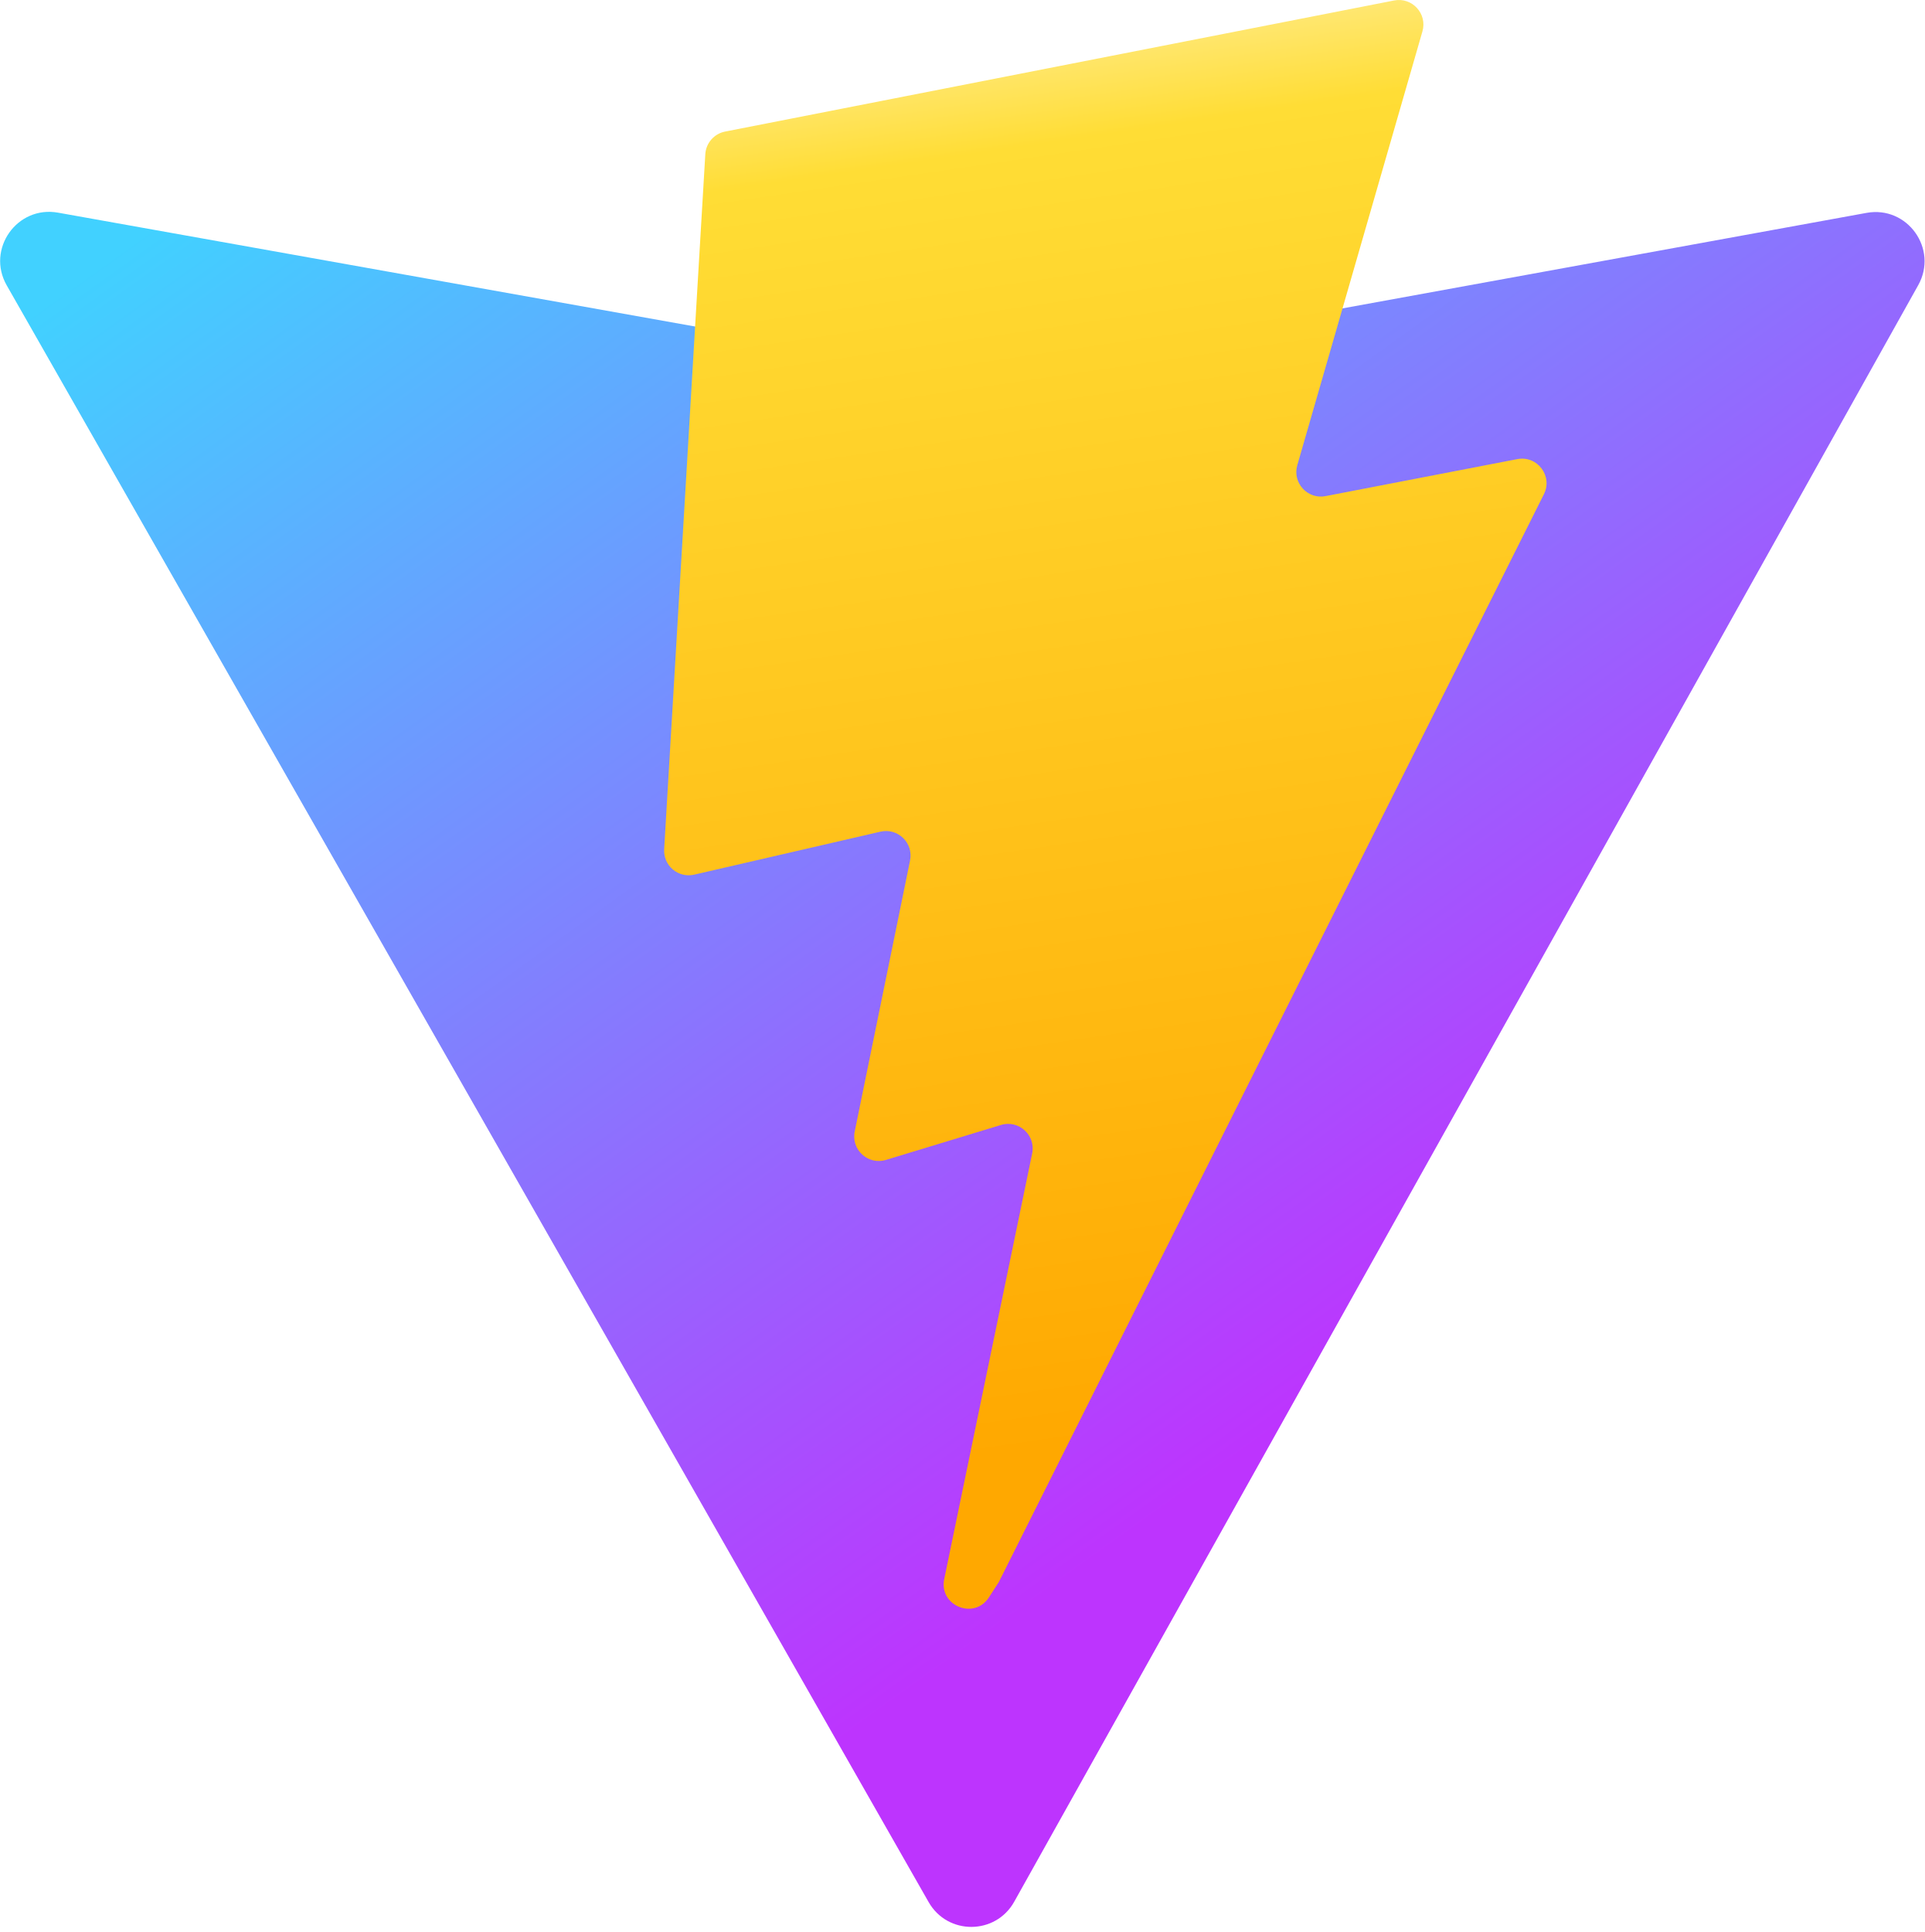
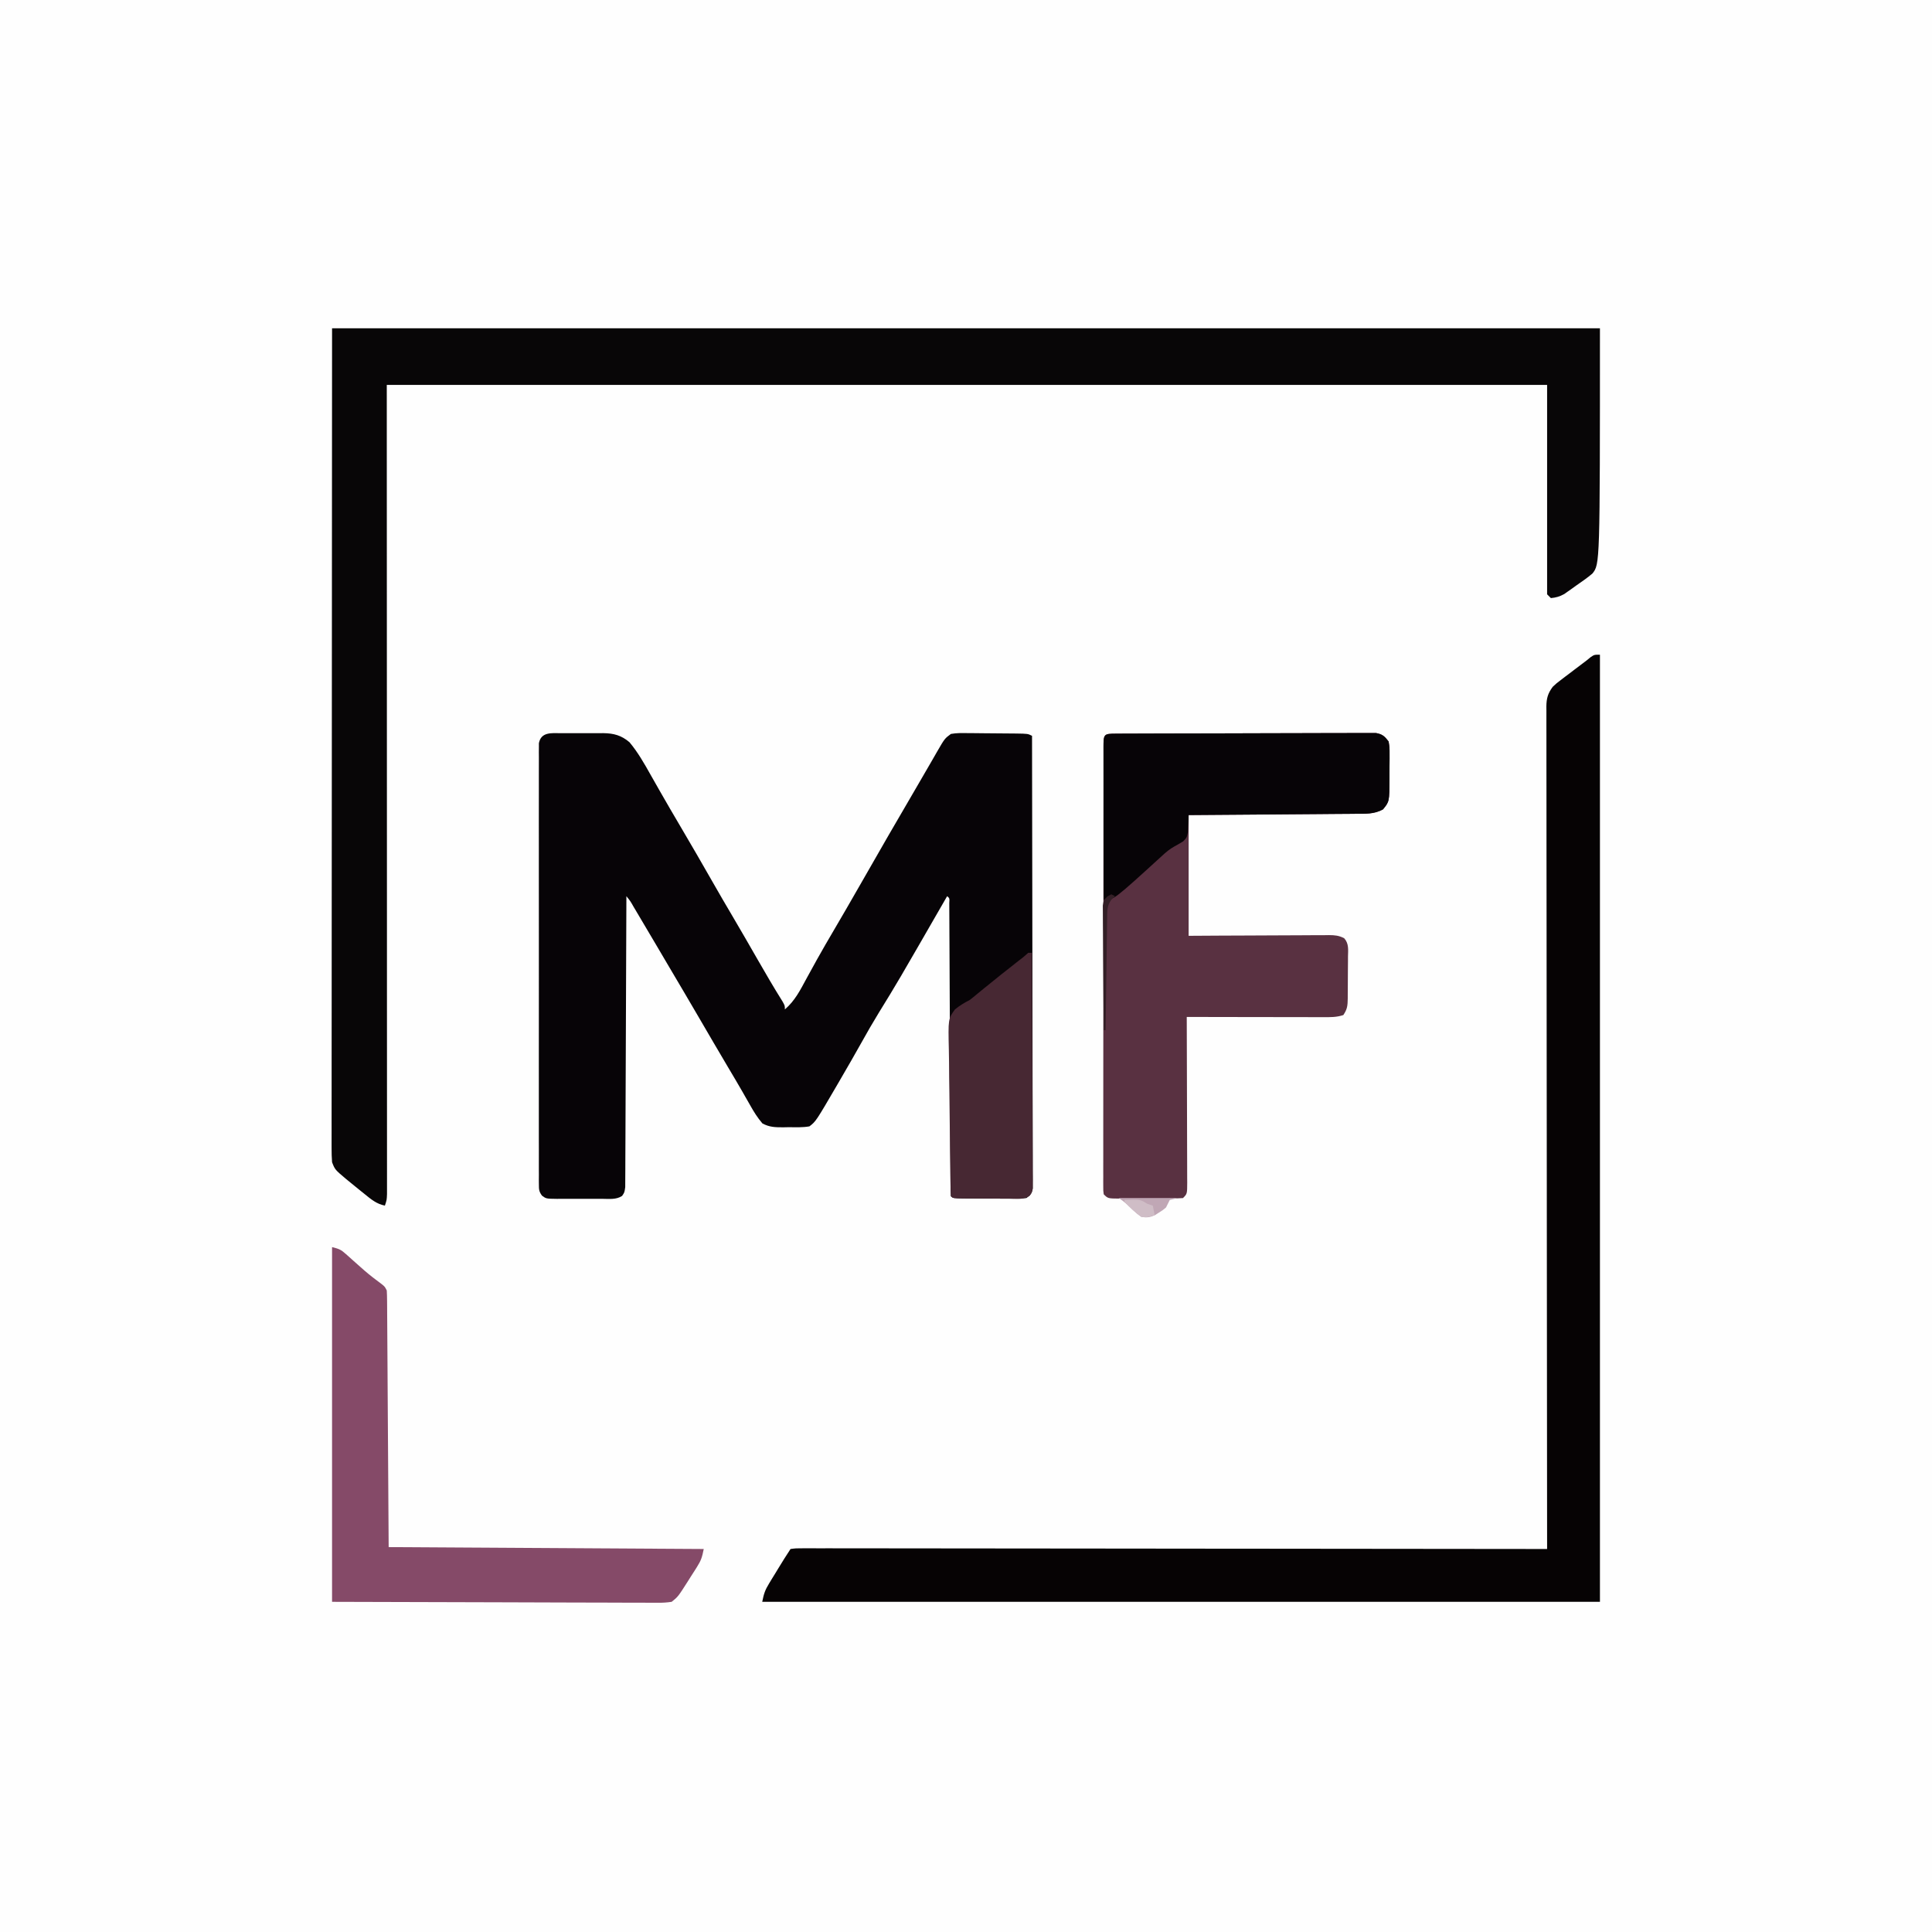
- <svg xmlns="http://www.w3.org/2000/svg" aria-hidden="true" role="img" class="iconify iconify--logos" width="31.88" height="32" preserveAspectRatio="xMidYMid meet" viewBox="0 0 256 257">
-   <defs>
-     <linearGradient id="IconifyId1813088fe1fbc01fb466" x1="-.828%" x2="57.636%" y1="7.652%" y2="78.411%">
-       <stop offset="0%" stop-color="#41D1FF" />
-       <stop offset="100%" stop-color="#BD34FE" />
-     </linearGradient>
-     <linearGradient id="IconifyId1813088fe1fbc01fb467" x1="43.376%" x2="50.316%" y1="2.242%" y2="89.03%">
-       <stop offset="0%" stop-color="#FFEA83" />
-       <stop offset="8.333%" stop-color="#FFDD35" />
-       <stop offset="100%" stop-color="#FFA800" />
-     </linearGradient>
-   </defs>
-   <path fill="url(#IconifyId1813088fe1fbc01fb466)" d="M255.153 37.938L134.897 252.976c-2.483 4.44-8.862 4.466-11.382.048L.875 37.958c-2.746-4.814 1.371-10.646 6.827-9.67l120.385 21.517a6.537 6.537 0 0 0 2.322-.004l117.867-21.483c5.438-.991 9.574 4.796 6.877 9.62Z" />
-   <path fill="url(#IconifyId1813088fe1fbc01fb467)" d="M185.432.063L96.44 17.501a3.268 3.268 0 0 0-2.634 3.014l-5.474 92.456a3.268 3.268 0 0 0 3.997 3.378l24.777-5.718c2.318-.535 4.413 1.507 3.936 3.838l-7.361 36.047c-.495 2.426 1.782 4.5 4.151 3.78l15.304-4.649c2.372-.72 4.652 1.36 4.15 3.788l-11.698 56.621c-.732 3.542 3.979 5.473 5.943 2.437l1.313-2.028l72.516-144.72c1.215-2.423-.88-5.186-3.54-4.672l-25.505 4.922c-2.396.462-4.435-1.77-3.759-4.114l16.646-57.705c.677-2.35-1.37-4.583-3.769-4.113Z" />
+ <svg xmlns="http://www.w3.org/2000/svg" version="1.1" width="1024" height="1024">
+   <path d="M0 0 C337.92 0 675.84 0 1024 0 C1024 337.92 1024 675.84 1024 1024 C686.08 1024 348.16 1024 0 1024 C0 686.08 0 348.16 0 0 Z " fill="#FEFEFE" transform="translate(0,0)" />
+   <path d="M0 0 C0.803 -0.003 1.606 -0.006 2.433 -0.009 C4.131 -0.011 5.83 -0.005 7.529 0.007 C10.117 0.023 12.703 0.008 15.291 -0.012 C16.944 -0.01 18.597 -0.006 20.25 0 C21.019 -0.006 21.788 -0.012 22.58 -0.018 C28.096 0.053 32.161 1.126 36.483 4.814 C40.926 10.135 44.254 15.99 47.637 22.023 C48.62 23.754 49.604 25.485 50.59 27.215 C51.277 28.421 51.963 29.628 52.649 30.835 C56.18 37.048 59.799 43.208 63.426 49.366 C69.262 59.279 75.039 69.224 80.726 79.223 C84.038 85.041 87.409 90.82 90.817 96.581 C95.432 104.397 99.951 112.269 104.472 120.139 C108.71 127.506 112.971 134.86 117.495 142.056 C118.824 144.398 118.824 144.398 118.824 146.398 C124.137 141.858 126.971 136.174 130.262 130.086 C131.506 127.823 132.752 125.561 134 123.301 C134.634 122.151 135.267 121.001 135.92 119.816 C138.855 114.549 141.896 109.347 144.949 104.148 C149.26 96.796 153.543 89.429 157.762 82.023 C168.261 63.6 178.874 45.242 189.586 26.941 C191.665 23.389 193.73 19.83 195.781 16.262 C196.235 15.477 196.689 14.692 197.157 13.883 C197.986 12.449 198.811 11.012 199.63 9.572 C203.539 2.842 203.539 2.842 206.824 0.398 C209.923 -0.167 212.972 -0.091 216.113 -0.027 C217.013 -0.024 217.913 -0.021 218.839 -0.017 C220.737 -0.007 222.635 0.013 224.533 0.042 C227.445 0.086 230.357 0.103 233.27 0.115 C235.113 0.129 236.957 0.144 238.801 0.16 C239.675 0.168 240.549 0.175 241.449 0.183 C247.587 0.28 247.587 0.28 249.824 1.398 C249.893 32.177 249.946 62.955 249.977 93.733 C249.981 97.365 249.985 100.996 249.989 104.627 C249.99 105.35 249.991 106.073 249.991 106.818 C250.004 118.533 250.028 130.249 250.056 141.964 C250.084 153.979 250.1 165.995 250.106 178.01 C250.11 184.761 250.119 191.513 250.141 198.264 C250.162 204.613 250.168 210.961 250.164 217.31 C250.164 219.645 250.17 221.981 250.182 224.316 C250.197 227.494 250.193 230.672 250.185 233.85 C250.194 234.783 250.202 235.716 250.211 236.677 C250.205 237.526 250.2 238.375 250.193 239.25 C250.195 240.351 250.195 240.351 250.197 241.474 C249.706 244.007 248.89 244.882 246.824 246.398 C243.823 246.672 241.034 246.771 238.035 246.727 C237.176 246.725 236.317 246.723 235.432 246.721 C233.618 246.714 231.804 246.7 229.99 246.68 C227.203 246.648 224.416 246.639 221.629 246.633 C219.868 246.624 218.108 246.613 216.348 246.602 C215.509 246.597 214.671 246.593 213.807 246.589 C207.941 246.516 207.941 246.516 206.824 245.398 C206.717 243.363 206.682 241.324 206.673 239.287 C206.666 238.319 206.666 238.319 206.66 237.331 C206.647 235.153 206.641 232.975 206.635 230.797 C206.627 229.242 206.618 227.687 206.61 226.131 C206.592 222.775 206.577 219.419 206.564 216.062 C206.544 210.761 206.516 205.459 206.487 200.158 C206.422 187.946 206.367 175.735 206.311 163.524 C206.26 152.336 206.208 141.147 206.147 129.959 C206.118 124.683 206.095 119.407 206.075 114.131 C206.061 110.856 206.044 107.58 206.025 104.305 C206.018 102.78 206.012 101.255 206.007 99.729 C206.001 97.656 205.989 95.583 205.976 93.51 C205.971 92.347 205.965 91.184 205.96 89.986 C206.117 87.468 206.117 87.468 204.824 86.398 C204.253 87.391 204.253 87.391 203.669 88.404 C178.305 132.449 178.305 132.449 168.649 148.109 C165.453 153.313 162.42 158.591 159.452 163.928 C155.94 170.231 152.329 176.475 148.699 182.711 C148.125 183.701 147.551 184.691 146.96 185.711 C135.243 205.805 135.243 205.805 131.824 208.398 C128.23 209.035 124.593 208.862 120.949 208.836 C119.955 208.856 118.961 208.876 117.938 208.896 C113.696 208.894 110.685 208.861 106.91 206.832 C104.27 203.752 102.291 200.562 100.324 197.023 C99.445 195.485 98.564 193.948 97.684 192.41 C97.22 191.595 96.757 190.779 96.279 189.939 C93.761 185.542 91.162 181.193 88.574 176.836 C83.367 168.038 78.209 159.211 73.064 150.376 C68.03 141.738 62.949 133.127 57.855 124.523 C55.502 120.548 53.158 116.566 50.819 112.582 C47.156 106.341 43.475 100.11 39.762 93.898 C39.379 93.257 38.997 92.615 38.603 91.953 C36.937 89.01 36.937 89.01 34.824 86.398 C34.822 87.205 34.819 88.011 34.817 88.842 C34.758 108.446 34.682 128.05 34.589 147.654 C34.544 157.134 34.504 166.614 34.478 176.094 C34.455 184.356 34.421 192.617 34.376 200.878 C34.352 205.254 34.333 209.63 34.327 214.005 C34.321 218.122 34.301 222.238 34.27 226.354 C34.261 227.867 34.257 229.38 34.259 230.893 C34.261 232.955 34.244 235.016 34.223 237.077 C34.216 238.81 34.216 238.81 34.209 240.577 C33.824 243.398 33.824 243.398 32.541 245.269 C29.438 247.31 25.703 246.823 22.105 246.797 C20.824 246.801 20.824 246.801 19.517 246.806 C17.711 246.808 15.906 246.802 14.1 246.79 C11.334 246.773 8.57 246.789 5.805 246.809 C4.051 246.807 2.297 246.803 0.543 246.797 C-0.285 246.803 -1.113 246.809 -1.967 246.815 C-7.706 246.745 -7.706 246.745 -9.894 245.131 C-11.466 243.007 -11.552 241.913 -11.553 239.29 C-11.561 238.449 -11.569 237.609 -11.577 236.744 C-11.57 235.821 -11.564 234.898 -11.557 233.947 C-11.561 232.966 -11.566 231.986 -11.571 230.975 C-11.583 227.675 -11.573 224.375 -11.564 221.074 C-11.568 218.714 -11.573 216.354 -11.58 213.994 C-11.594 207.573 -11.588 201.151 -11.579 194.73 C-11.573 190.722 -11.574 186.715 -11.577 182.707 C-11.578 182.042 -11.578 181.377 -11.579 180.692 C-11.58 179.342 -11.581 177.991 -11.582 176.641 C-11.59 163.971 -11.58 151.301 -11.564 138.63 C-11.551 127.753 -11.553 116.876 -11.567 105.999 C-11.583 93.375 -11.589 80.751 -11.58 68.127 C-11.579 66.781 -11.578 65.435 -11.577 64.09 C-11.577 63.428 -11.576 62.766 -11.576 62.084 C-11.573 57.413 -11.578 52.742 -11.585 48.071 C-11.593 41.787 -11.587 35.503 -11.57 29.219 C-11.566 26.908 -11.567 24.597 -11.574 22.286 C-11.582 19.14 -11.572 15.996 -11.557 12.85 C-11.563 11.927 -11.57 11.004 -11.577 10.053 C-11.569 9.213 -11.561 8.373 -11.553 7.507 C-11.553 6.781 -11.552 6.055 -11.552 5.306 C-10.369 -0.694 -5.001 -0.039 0 0 Z " fill="#070407" transform="translate(297.1758,388.6016)" />
+   <path d="M0 0 C221.76 0 443.52 0 672 0 C672 125 672 125 668 130 C665.329 132.282 662.443 134.243 659.562 136.25 C658.436 137.062 658.436 137.062 657.287 137.891 C656.554 138.406 655.821 138.922 655.066 139.453 C654.406 139.919 653.745 140.384 653.065 140.864 C650.67 142.181 648.72 142.752 646 143 C645.34 142.34 644.68 141.68 644 141 C644 104.37 644 67.74 644 30 C441.05 30 238.1 30 29 30 C29.04 172.037 29.04 172.037 29.09 314.073 C29.095 341.482 29.095 341.482 29.095 354.294 C29.096 363.284 29.1 372.273 29.106 381.263 C29.112 391.62 29.115 401.977 29.113 412.333 C29.113 417.636 29.114 422.939 29.119 428.242 C29.124 433.03 29.124 437.818 29.121 442.606 C29.12 444.344 29.122 446.081 29.125 447.819 C29.129 450.174 29.127 452.529 29.123 454.884 C29.123 456.195 29.124 457.507 29.124 458.857 C29 462 29 462 28 465 C23.569 464.117 20.69 461.665 17.25 458.875 C16.319 458.129 16.319 458.129 15.37 457.369 C13.572 455.922 11.785 454.463 10 453 C9.134 452.292 8.268 451.585 7.375 450.855 C1.535 445.928 1.535 445.928 0 442 C-0.187 439.497 -0.265 437.107 -0.246 434.605 C-0.248 433.854 -0.251 433.103 -0.253 432.329 C-0.258 429.799 -0.249 427.269 -0.241 424.739 C-0.241 422.917 -0.243 421.095 -0.246 419.272 C-0.25 414.244 -0.242 409.216 -0.232 404.187 C-0.223 398.689 -0.226 393.192 -0.228 387.694 C-0.229 377.013 -0.22 366.333 -0.207 355.653 C-0.192 343.303 -0.191 330.954 -0.189 318.604 C-0.179 285.986 -0.151 253.368 -0.125 220.75 C-0.084 147.903 -0.043 75.055 0 0 Z " fill="#080607" transform="translate(176,174)" />
+   <path d="M0 0 C0 165.66 0 331.32 0 502 C-146.52 502 -293.04 502 -444 502 C-443.141 497.704 -442.522 495.798 -440.348 492.242 C-439.818 491.369 -439.289 490.497 -438.744 489.598 C-438.189 488.699 -437.634 487.801 -437.062 486.875 C-436.511 485.969 -435.96 485.063 -435.393 484.129 C-433.311 480.715 -431.218 477.327 -429 474 C-426.18 473.627 -426.18 473.627 -422.491 473.631 C-421.812 473.627 -421.133 473.624 -420.433 473.62 C-418.134 473.612 -415.835 473.626 -413.536 473.639 C-411.88 473.638 -410.224 473.635 -408.569 473.631 C-404.001 473.625 -399.434 473.637 -394.866 473.652 C-389.947 473.665 -385.028 473.66 -380.109 473.658 C-371.581 473.657 -363.053 473.666 -354.525 473.683 C-342.195 473.707 -329.864 473.715 -317.534 473.719 C-297.53 473.725 -277.527 473.745 -257.523 473.774 C-238.088 473.801 -218.652 473.822 -199.216 473.835 C-198.019 473.836 -196.821 473.837 -195.588 473.838 C-189.582 473.842 -183.576 473.845 -177.57 473.849 C-127.713 473.88 -77.857 473.933 -28 474 C-28.002 472.568 -28.002 472.568 -28.003 471.108 C-28.071 414.575 -28.122 358.042 -28.153 301.509 C-28.157 294.726 -28.161 287.943 -28.165 281.159 C-28.165 280.484 -28.166 279.809 -28.166 279.114 C-28.179 257.226 -28.201 235.338 -28.229 213.45 C-28.258 190.325 -28.276 167.199 -28.282 144.073 C-28.286 130.216 -28.299 116.358 -28.324 102.5 C-28.34 93.007 -28.344 83.513 -28.341 74.019 C-28.339 68.536 -28.342 63.053 -28.358 57.57 C-28.372 52.554 -28.373 47.539 -28.363 42.523 C-28.361 40.705 -28.365 38.886 -28.375 37.068 C-28.387 34.603 -28.38 32.139 -28.369 29.674 C-28.377 28.962 -28.385 28.25 -28.393 27.517 C-28.349 23.166 -27.611 20.487 -25 17 C-23.071 15.195 -23.071 15.195 -20.91 13.555 C-20.126 12.953 -19.341 12.351 -18.533 11.73 C-17.718 11.118 -16.903 10.506 -16.062 9.875 C-14.845 8.945 -14.845 8.945 -13.604 7.996 C-11.409 6.322 -9.207 4.658 -7 3 C-6.315 2.439 -5.63 1.879 -4.924 1.301 C-3 0 -3 0 0 0 Z " fill="#060304" transform="translate(848,347)" />
+   <path d="M0 0 C1.224 -0.007 2.448 -0.014 3.709 -0.022 C5.078 -0.025 6.447 -0.027 7.816 -0.03 C9.248 -0.036 10.68 -0.043 12.113 -0.05 C16.013 -0.067 19.914 -0.078 23.815 -0.086 C26.251 -0.091 28.686 -0.097 31.122 -0.103 C38.737 -0.123 46.352 -0.137 53.967 -0.145 C62.766 -0.155 71.565 -0.181 80.365 -0.222 C87.16 -0.252 93.954 -0.267 100.749 -0.27 C104.811 -0.272 108.872 -0.281 112.933 -0.306 C116.754 -0.33 120.574 -0.334 124.395 -0.324 C125.798 -0.323 127.201 -0.329 128.604 -0.343 C130.518 -0.361 132.433 -0.351 134.347 -0.341 C135.419 -0.343 136.49 -0.345 137.594 -0.348 C141.068 0.273 142.247 1.371 144.364 4.147 C144.866 7.368 144.866 7.368 144.86 11.143 C144.861 11.814 144.863 12.484 144.864 13.175 C144.863 14.59 144.851 16.004 144.83 17.419 C144.802 19.575 144.81 21.728 144.823 23.883 C144.768 35.992 144.768 35.992 141.364 40.147 C136.71 42.727 131.975 42.454 126.8 42.466 C125.844 42.476 124.887 42.486 123.901 42.496 C120.747 42.527 117.593 42.544 114.438 42.561 C112.248 42.58 110.058 42.6 107.868 42.62 C102.109 42.671 96.35 42.711 90.592 42.748 C83.679 42.795 76.766 42.857 69.854 42.916 C59.357 43.004 48.861 43.074 38.364 43.147 C38.364 64.267 38.364 85.387 38.364 107.147 C44.093 107.112 49.821 107.078 55.723 107.042 C59.351 107.026 62.979 107.012 66.606 107.001 C72.365 106.983 78.124 106.962 83.882 106.921 C88.525 106.888 93.167 106.87 97.81 106.863 C99.582 106.857 101.354 106.846 103.125 106.83 C105.606 106.808 108.086 106.805 110.566 106.807 C111.3 106.796 112.033 106.785 112.789 106.774 C115.877 106.793 118.068 106.991 120.821 108.444 C123.374 111.263 122.893 114.604 122.825 118.21 C122.824 118.997 122.823 119.785 122.822 120.597 C122.816 122.261 122.8 123.925 122.776 125.59 C122.739 128.138 122.735 130.685 122.735 133.233 C122.725 134.85 122.714 136.467 122.7 138.085 C122.698 138.847 122.695 139.61 122.693 140.395 C122.625 144.168 122.507 145.932 120.364 149.147 C116.745 150.354 113.446 150.279 109.68 150.261 C108.899 150.261 108.118 150.261 107.314 150.261 C104.733 150.26 102.152 150.253 99.571 150.245 C97.782 150.243 95.992 150.242 94.203 150.241 C89.493 150.237 84.783 150.227 80.073 150.216 C75.267 150.206 70.461 150.201 65.655 150.196 C56.225 150.185 46.794 150.168 37.364 150.147 C37.368 151.32 37.373 152.494 37.377 153.702 C37.418 164.739 37.448 175.775 37.468 186.812 C37.478 192.486 37.492 198.161 37.515 203.835 C37.536 209.308 37.548 214.78 37.554 220.252 C37.557 222.344 37.565 224.436 37.575 226.527 C37.59 229.449 37.592 232.37 37.591 235.291 C37.598 236.163 37.605 237.035 37.613 237.933 C37.592 243.919 37.592 243.919 35.364 246.147 C32.374 246.347 29.479 246.427 26.489 246.413 C25.609 246.415 24.728 246.417 23.821 246.419 C21.959 246.42 20.096 246.416 18.233 246.408 C15.375 246.397 12.518 246.408 9.661 246.421 C7.854 246.419 6.046 246.417 4.239 246.413 C3.381 246.417 2.522 246.421 1.638 246.425 C-4.406 246.377 -4.406 246.377 -6.636 244.147 C-6.886 242.342 -6.886 242.342 -6.885 240.109 C-6.89 239.259 -6.894 238.409 -6.899 237.534 C-6.894 236.595 -6.889 235.656 -6.883 234.688 C-6.886 233.695 -6.888 232.702 -6.891 231.678 C-6.896 228.328 -6.888 224.979 -6.879 221.629 C-6.88 219.237 -6.882 216.844 -6.885 214.451 C-6.889 208.614 -6.884 202.778 -6.875 196.941 C-6.865 190.15 -6.865 183.359 -6.865 176.568 C-6.866 164.455 -6.856 152.343 -6.842 140.23 C-6.828 128.465 -6.821 116.699 -6.821 104.934 C-6.821 103.846 -6.821 103.846 -6.821 102.737 C-6.822 102.014 -6.822 101.29 -6.822 100.545 C-6.822 87.167 -6.816 73.789 -6.807 60.411 C-6.804 55.672 -6.803 50.933 -6.803 46.194 C-6.802 39.823 -6.796 33.451 -6.786 27.079 C-6.783 24.733 -6.782 22.388 -6.782 20.042 C-6.783 16.854 -6.777 13.667 -6.77 10.479 C-6.771 9.538 -6.773 8.597 -6.774 7.627 C-6.746 0.027 -6.746 0.027 0 0 Z " fill="#593141" transform="translate(591.6361,388.8528)" />
+   <path d="M0 0 C3.749 0.937 4.681 1.29 7.355 3.695 C7.974 4.243 8.593 4.791 9.23 5.356 C9.876 5.94 10.522 6.524 11.188 7.125 C12.526 8.313 13.866 9.499 15.207 10.684 C15.855 11.256 16.503 11.828 17.17 12.417 C20.158 15.001 23.287 17.383 26.461 19.73 C28 21 28 21 29 23 C29.105 24.799 29.147 26.602 29.158 28.404 C29.168 29.548 29.178 30.693 29.188 31.872 C29.194 33.139 29.199 34.406 29.205 35.711 C29.215 37.073 29.225 38.435 29.236 39.797 C29.263 43.452 29.284 47.106 29.304 50.761 C29.324 54.188 29.348 57.614 29.373 61.041 C29.441 71.069 29.501 81.097 29.562 91.125 C29.707 113.524 29.851 135.923 30 159 C85.11 159.33 140.22 159.66 197 160 C196.145 164.274 195.619 166.033 193.418 169.504 C192.898 170.327 192.378 171.15 191.842 171.998 C191.296 172.844 190.75 173.691 190.188 174.562 C189.653 175.413 189.119 176.263 188.568 177.139 C183.37 185.292 183.37 185.292 180 188 C177.418 188.385 175.264 188.525 172.685 188.481 C171.949 188.484 171.212 188.488 170.453 188.491 C167.976 188.498 165.5 188.476 163.022 188.454 C161.22 188.453 159.417 188.453 157.614 188.456 C152.783 188.456 147.952 188.433 143.12 188.405 C138.588 188.382 134.056 188.381 129.524 188.378 C116.266 188.357 103.008 188.302 89.75 188.25 C60.133 188.167 30.515 188.085 0 188 C0 125.96 0 63.92 0 0 Z " fill="#854A68" transform="translate(176,661)" />
+   <path d="M0 0 C1.224 -0.007 2.448 -0.014 3.709 -0.022 C5.078 -0.025 6.447 -0.027 7.816 -0.03 C9.248 -0.036 10.68 -0.043 12.113 -0.05 C16.013 -0.067 19.914 -0.078 23.815 -0.086 C26.251 -0.091 28.686 -0.097 31.122 -0.103 C38.737 -0.123 46.352 -0.137 53.967 -0.145 C62.766 -0.155 71.565 -0.181 80.365 -0.222 C87.16 -0.252 93.954 -0.267 100.749 -0.27 C104.811 -0.272 108.872 -0.281 112.933 -0.306 C116.754 -0.33 120.574 -0.334 124.395 -0.324 C125.798 -0.323 127.201 -0.329 128.604 -0.343 C130.518 -0.361 132.433 -0.351 134.347 -0.341 C135.419 -0.343 136.49 -0.345 137.594 -0.348 C141.068 0.273 142.247 1.371 144.364 4.147 C144.866 7.368 144.866 7.368 144.86 11.143 C144.861 11.814 144.863 12.484 144.864 13.175 C144.863 14.59 144.851 16.004 144.83 17.419 C144.802 19.575 144.81 21.728 144.823 23.883 C144.768 35.992 144.768 35.992 141.364 40.147 C136.71 42.727 131.975 42.454 126.8 42.466 C125.844 42.476 124.887 42.486 123.901 42.496 C120.747 42.527 117.593 42.544 114.438 42.561 C112.248 42.58 110.058 42.6 107.868 42.62 C102.109 42.671 96.35 42.711 90.592 42.748 C84.713 42.788 78.834 42.839 72.956 42.889 C61.425 42.986 49.895 43.071 38.364 43.147 C38.325 44.39 38.325 44.39 38.286 45.658 C38.201 47.285 38.201 47.285 38.114 48.944 C38.068 50.02 38.021 51.096 37.973 52.205 C37.364 55.147 37.364 55.147 35.473 57.076 C33.971 58.017 32.434 58.901 30.876 59.745 C28.269 61.2 26.356 62.803 24.176 64.835 C-1.365 88.147 -1.365 88.147 -6.636 88.147 C-6.659 76.821 -6.677 65.495 -6.688 54.169 C-6.693 48.91 -6.7 43.652 -6.712 38.393 C-6.722 33.323 -6.728 28.252 -6.731 23.182 C-6.733 21.243 -6.736 19.304 -6.742 17.365 C-6.749 14.659 -6.75 11.953 -6.75 9.247 C-6.753 8.437 -6.757 7.627 -6.76 6.793 C-6.748 0.217 -6.476 0.026 0 0 Z " fill="#070407" transform="translate(591.6361,388.8528)" />
+   <path d="M0 0 C0.66 0 1.32 0 2 0 C2.07 16.507 2.123 33.014 2.155 49.521 C2.171 57.185 2.192 64.849 2.226 72.513 C2.256 79.192 2.276 85.871 2.282 92.551 C2.286 96.088 2.295 99.625 2.317 103.163 C2.341 107.109 2.342 111.055 2.341 115.001 C2.351 116.178 2.362 117.355 2.373 118.567 C2.367 120.176 2.367 120.176 2.361 121.818 C2.364 122.752 2.366 123.685 2.369 124.647 C2 127 2 127 0.722 128.802 C-2.368 130.952 -6.157 130.382 -9.789 130.328 C-10.648 130.326 -11.507 130.324 -12.392 130.322 C-14.206 130.316 -16.02 130.302 -17.834 130.281 C-20.621 130.25 -23.408 130.24 -26.195 130.234 C-27.956 130.225 -29.716 130.215 -31.477 130.203 C-32.315 130.199 -33.154 130.195 -34.017 130.19 C-39.883 130.117 -39.883 130.117 -41 129 C-41.149 126.06 -41.232 123.143 -41.272 120.201 C-41.288 119.277 -41.305 118.354 -41.321 117.402 C-41.462 108.863 -41.54 100.322 -41.6 91.782 C-41.641 86.042 -41.702 80.303 -41.809 74.564 C-41.913 69.019 -41.968 63.476 -41.988 57.93 C-42.004 55.818 -42.037 53.706 -42.088 51.594 C-42.468 35.049 -42.468 35.049 -38.845 29.993 C-36.313 27.946 -33.889 26.48 -31 25 C-29.646 23.953 -28.313 22.878 -27.016 21.762 C-26.397 21.257 -25.778 20.752 -25.141 20.231 C-24.517 19.722 -23.893 19.212 -23.25 18.688 C-17.301 13.839 -11.304 9.058 -5.253 4.339 C-2.535 2.275 -2.535 2.275 0 0 Z " fill="#472833" transform="translate(545,505)" />
+   <path d="M0 0 C10.23 0 20.46 0 31 0 C29.68 0.33 28.36 0.66 27 1 C26.297 2.314 25.632 3.65 25 5 C23.23 6.484 23.23 6.484 21.188 7.75 C20.521 8.178 19.855 8.606 19.168 9.047 C16.486 10.226 14.903 10.44 12 10 C9.648 8.32 9.648 8.32 7.375 6.125 C4.952 3.818 2.794 1.863 0 0 Z " fill="#C0A7B5" transform="translate(593,635)" />
+   <path d="M0 0 C0.66 0.33 1.32 0.66 2 1 C1.288 1.65 1.288 1.65 0.562 2.312 C-2.463 5.58 -2.148 9.069 -2.205 13.307 C-2.225 14.608 -2.245 15.91 -2.266 17.25 C-2.283 18.671 -2.3 20.091 -2.316 21.512 C-2.337 22.965 -2.358 24.418 -2.379 25.871 C-2.435 29.693 -2.484 33.515 -2.532 37.338 C-2.582 41.239 -2.638 45.14 -2.693 49.041 C-2.801 56.694 -2.902 64.347 -3 72 C-3.33 72 -3.66 72 -4 72 C-4.093 63.055 -4.164 54.111 -4.207 45.166 C-4.228 41.013 -4.256 36.86 -4.302 32.706 C-4.345 28.699 -4.369 24.692 -4.38 20.685 C-4.387 19.155 -4.401 17.625 -4.423 16.096 C-4.452 13.955 -4.456 11.815 -4.454 9.675 C-4.463 8.455 -4.472 7.236 -4.481 5.98 C-4 3 -4 3 -1.972 1.083 C-1.321 0.726 -0.67 0.368 0 0 Z " fill="#331F26" transform="translate(589,474)" />
+   <path d="M0 0 C8.38 -0.279 8.38 -0.279 12 2 C12.99 2.33 13.98 2.66 15 3 C15.33 4.65 15.66 6.3 16 8 C13.214 8.948 11.856 9.404 9 9 C5.623 6.702 2.755 4.011 0 1 C0 0.67 0 0.34 0 0 Z " fill="#CFBDC6" transform="translate(596,636)" />
</svg>
